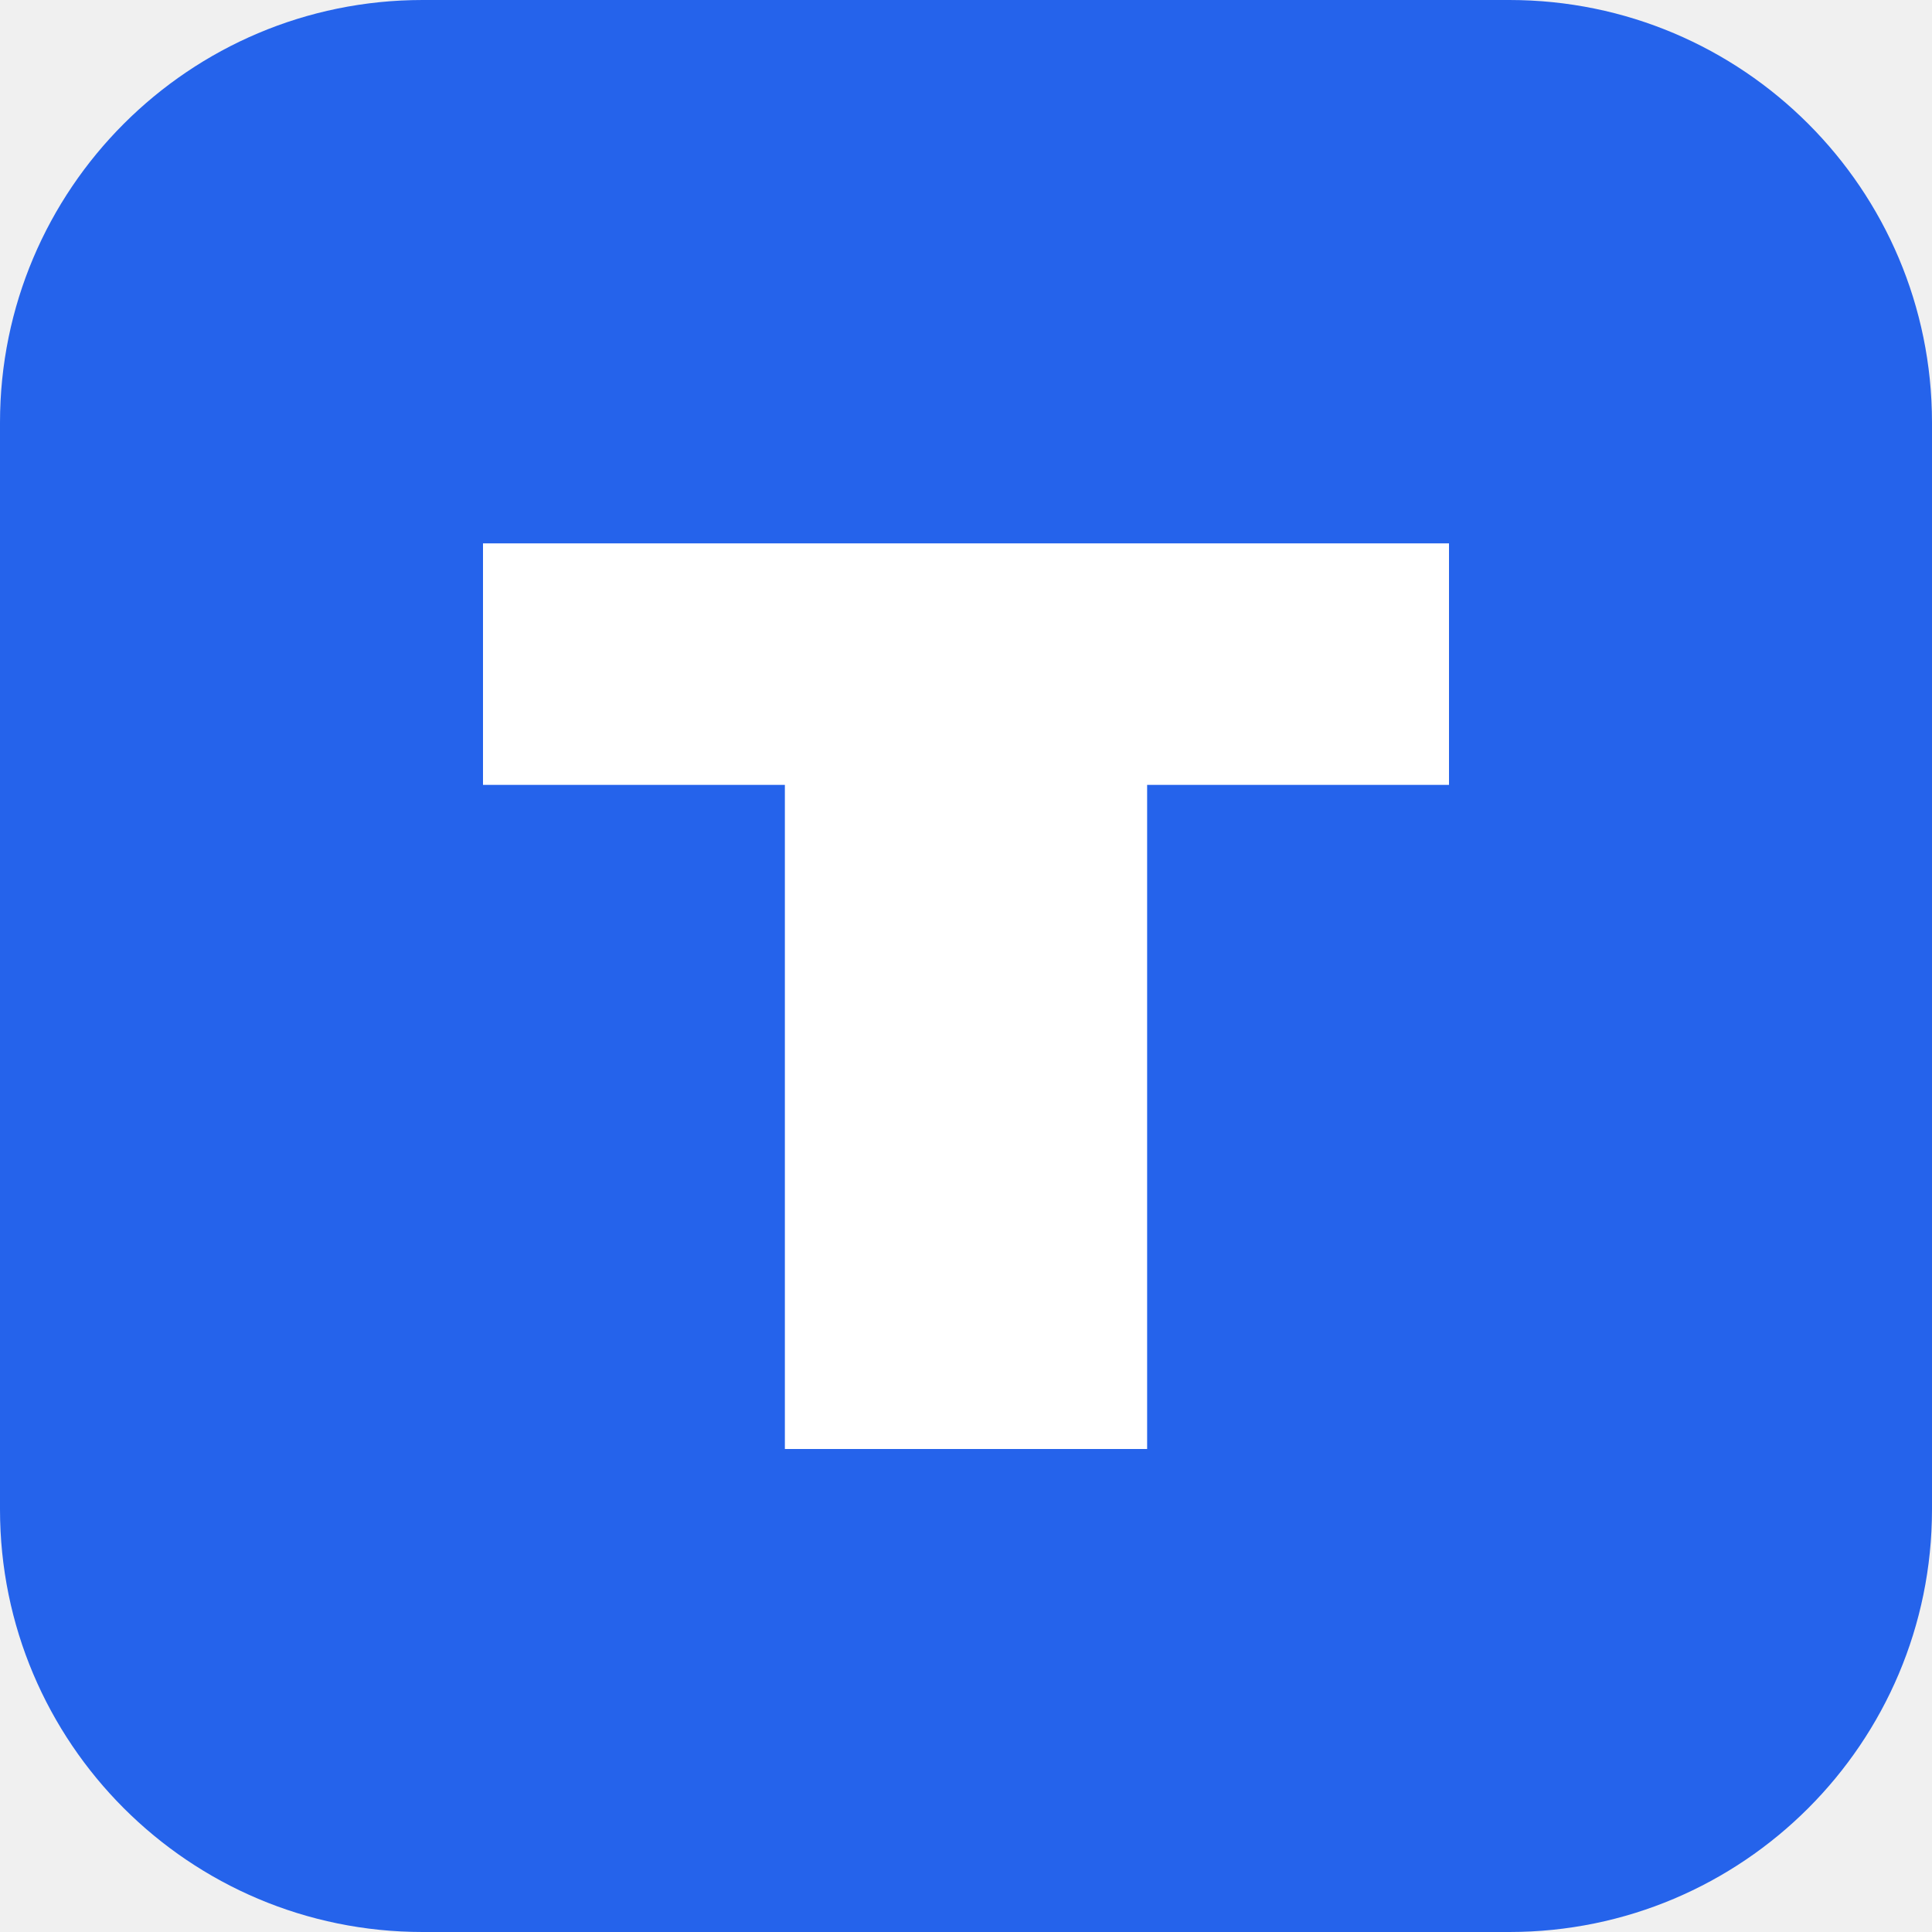
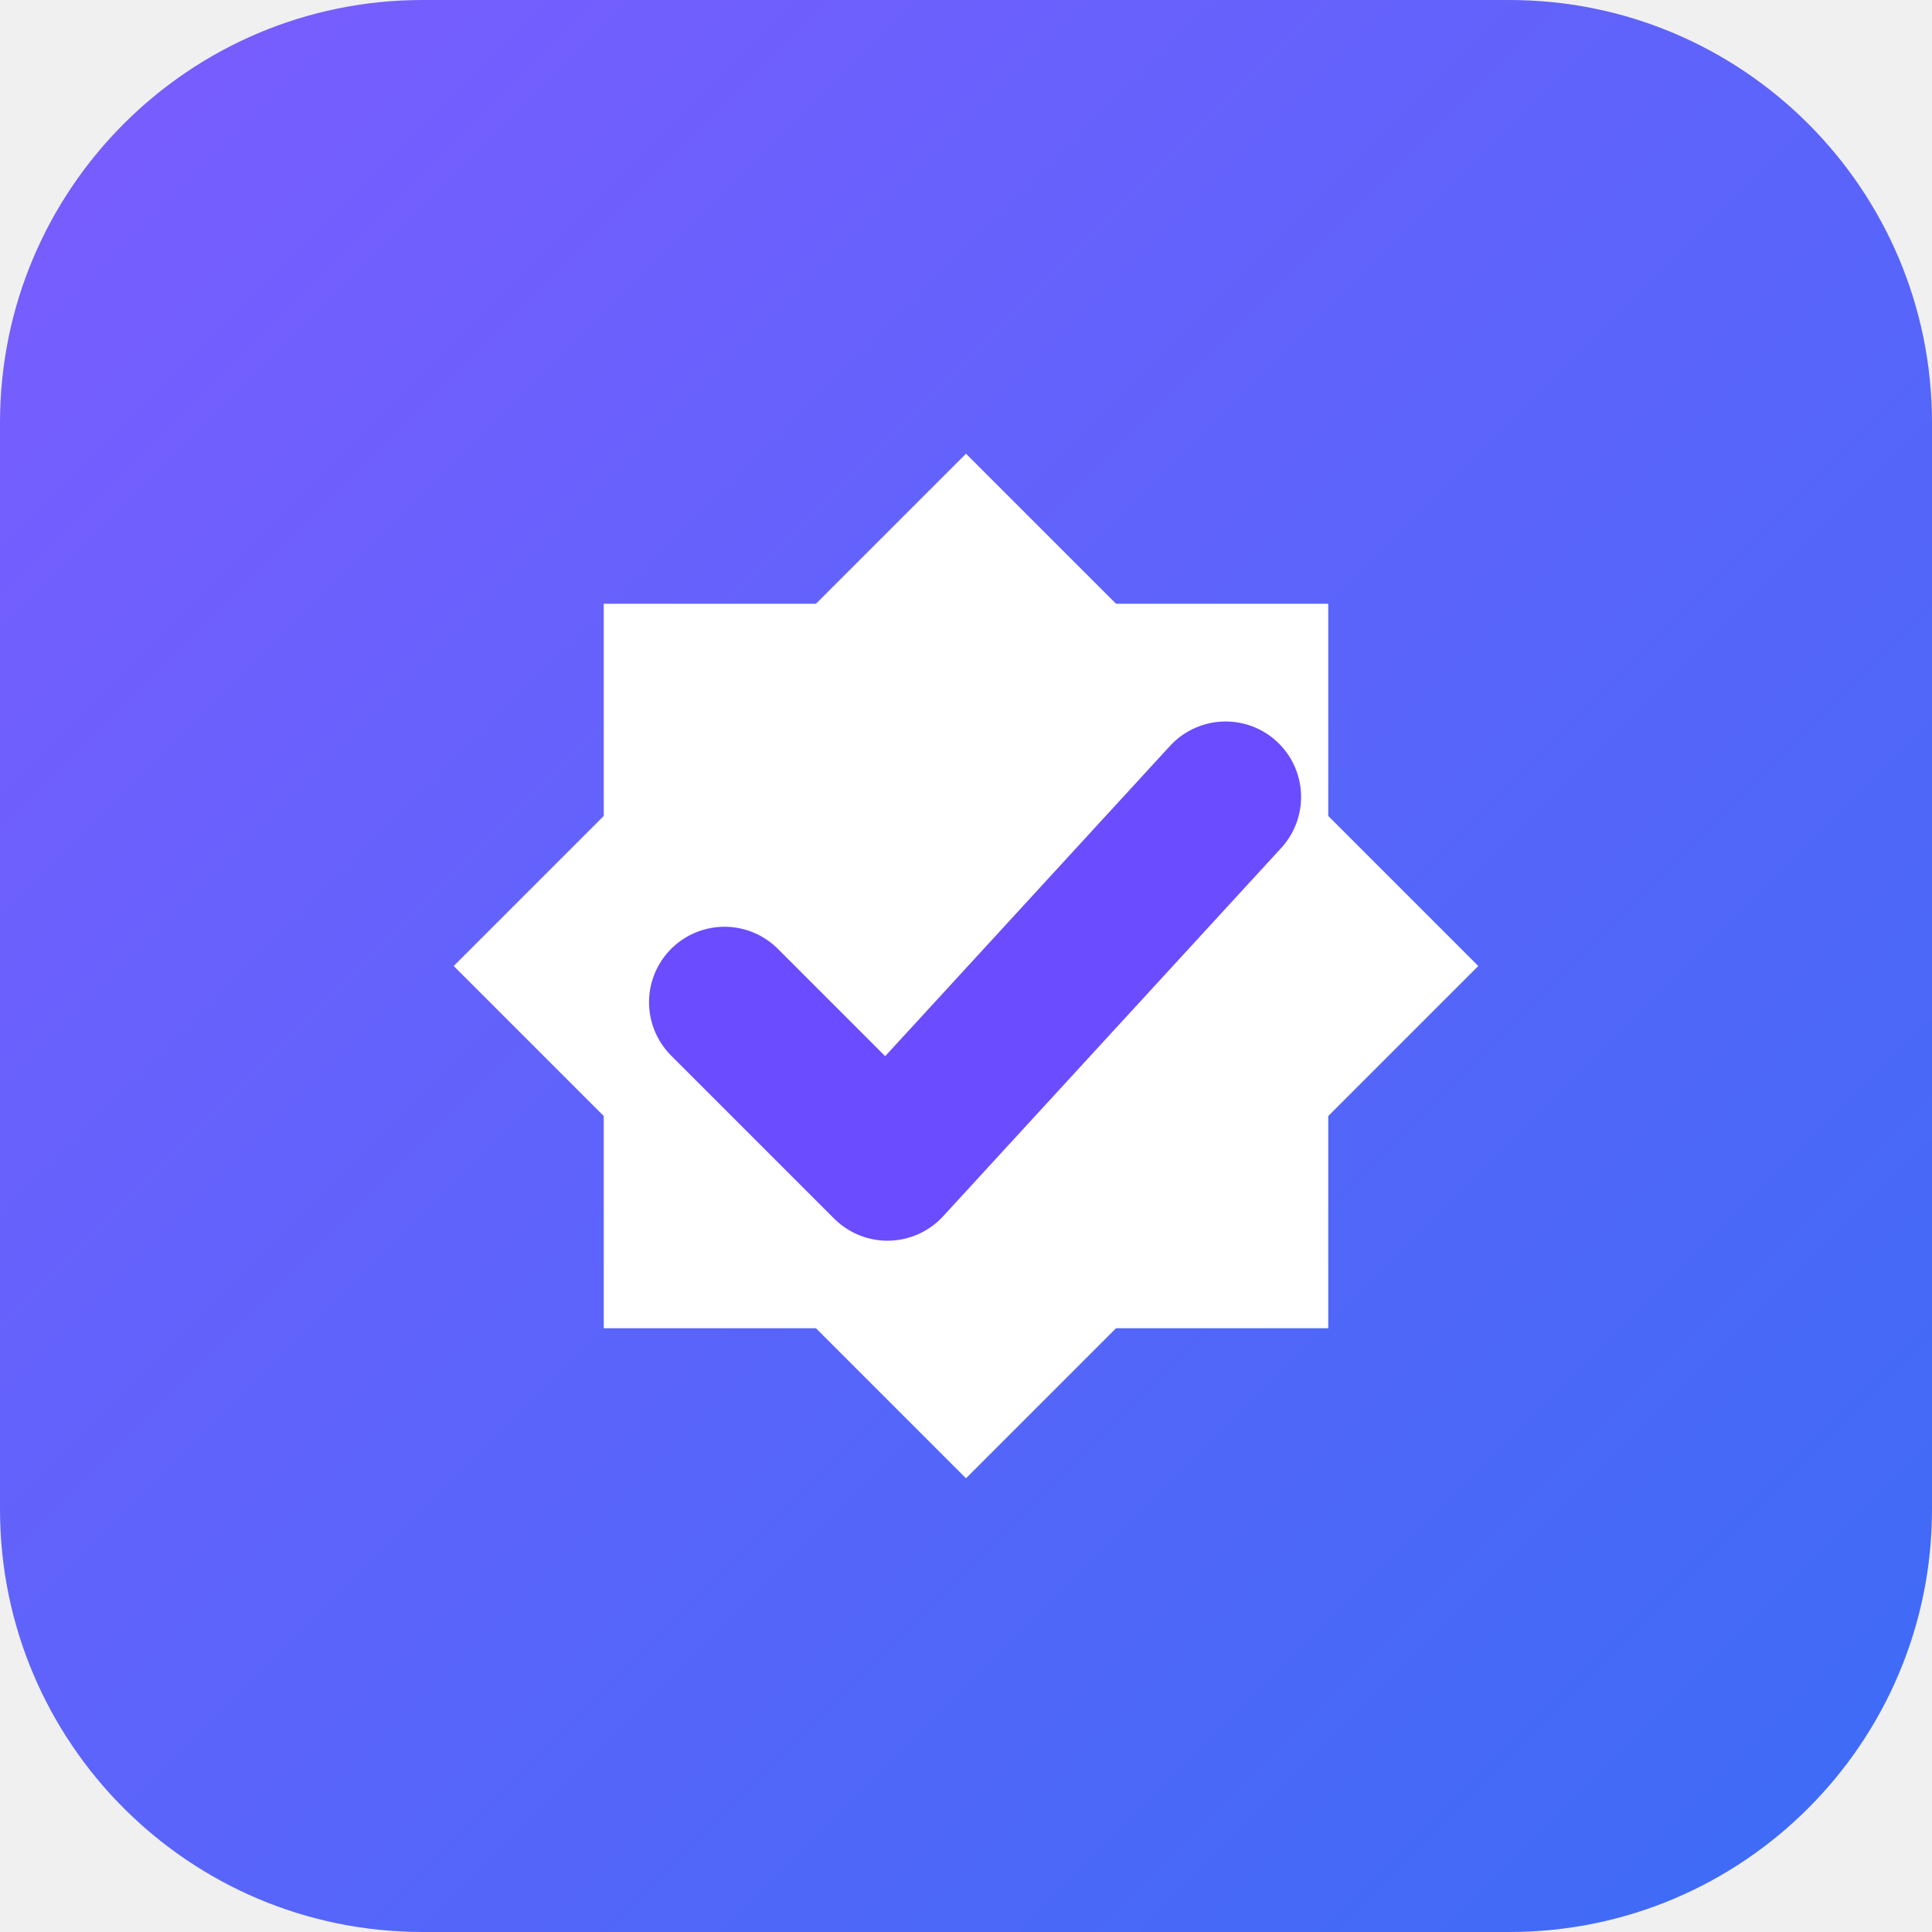
<svg xmlns="http://www.w3.org/2000/svg" viewBox="0 0 64 64" role="img" aria-label="TaxMate">
-   <rect width="64" height="64" rx="14" fill="#2563EB" />
-   <path d="M16 18h32v8H38v22h-12V26H16z" fill="#ffffff" />
+   <defs>
+     <linearGradient id="tm-g" x1="0" y1="0" x2="1" y2="1">
+       <stop offset="0" stop-color="#7C5CFF" />
+       <stop offset="1" stop-color="#3B6CF6" />
+     </linearGradient>
+     <clipPath id="tm-clip">
+       <rect width="64" height="64" rx="14" />
+     </clipPath>
+   </defs>
+   <g clip-path="url(#tm-clip)">
+     <rect width="64" height="64" fill="url(#tm-g)" />
+     <g fill="#fff" transform="translate(32 32)">
+       <rect x="-12" y="-12" width="24" height="24" />
+       <rect x="-12" y="-12" width="24" height="24" transform="rotate(45)" />
+     </g>
+     <path d="M24 33.2l5.4 5.4 11.2-12.2" fill="none" stroke="#6B4CFF" stroke-width="5" stroke-linecap="round" stroke-linejoin="round" />
+   </g>
</svg>
